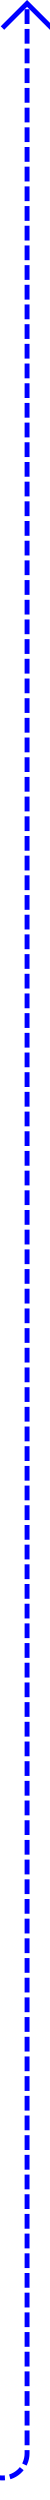
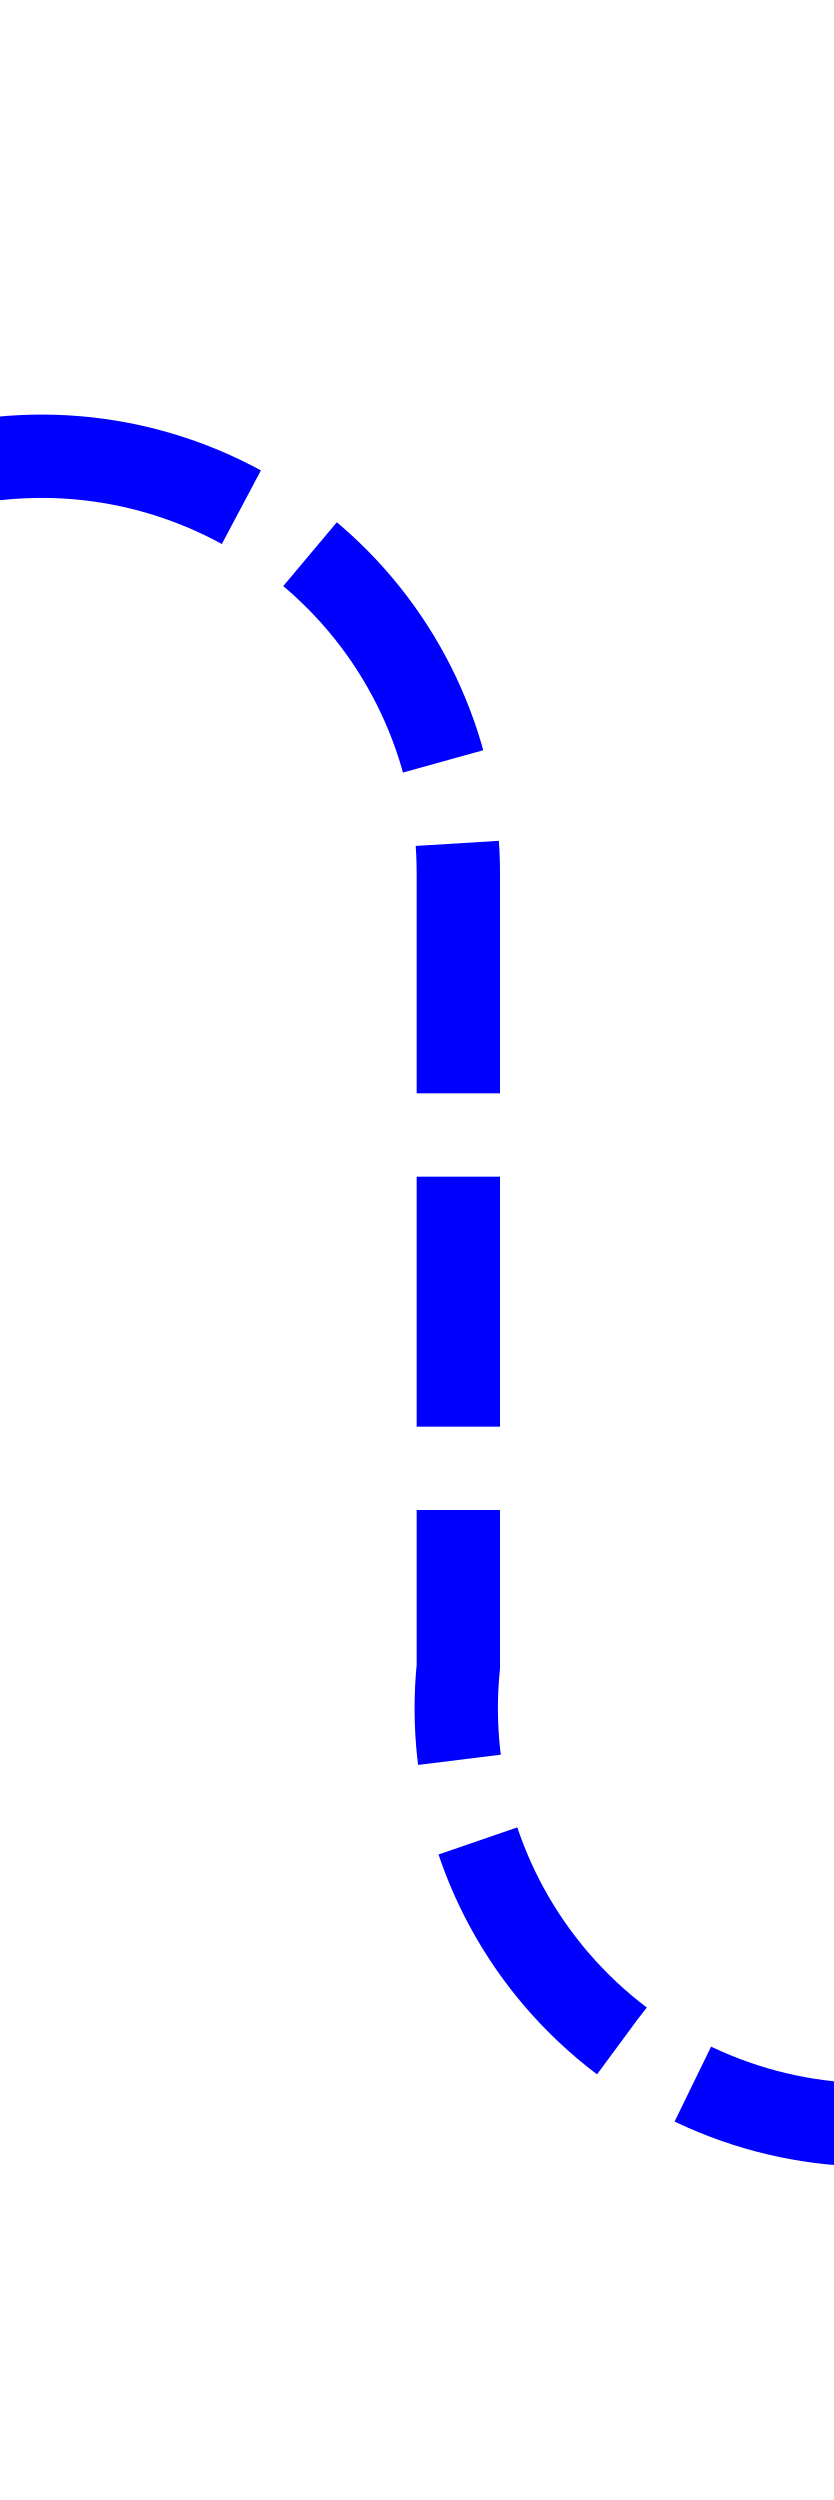
- <svg xmlns="http://www.w3.org/2000/svg" version="1.1" width="10px" height="508px" preserveAspectRatio="xMidYMin meet" viewBox="1354 767  8 508">
-   <path d="M 975 1270.5  L 1353 1270.5  A 5 5 0 0 0 1358.5 1265.5 L 1358.5 768  " stroke-width="1" stroke-dasharray="3,1" stroke="#0000ff" fill="none" />
-   <path d="M 1353.854 773.054  L 1358.5 768.407  L 1363.146 773.054  L 1363.854 772.346  L 1358.854 767.346  L 1358.5 766.993  L 1358.146 767.346  L 1353.146 772.346  L 1353.854 773.054  Z " fill-rule="nonzero" fill="#0000ff" stroke="none" />
+ <svg xmlns="http://www.w3.org/2000/svg" version="1.1" width="10px" height="30px" preserveAspectRatio="xMidYMin meet" viewBox="544 1191  8 30">
+   <path d="M 463 1196.5  L 543 1196.5  A 5 5 0 0 1 548.5 1201.5 L 548.5 1211  A 5 5 0 0 0 553.5 1216.5 L 632 1216.5  " stroke-width="1" stroke-dasharray="3,1" stroke="#0000ff" fill="none" />
+   <path d="M 626.946 1211.854  L 631.593 1216.5  L 626.946 1221.146  L 627.654 1221.854  L 632.654 1216.854  L 633.007 1216.5  L 632.654 1216.146  L 627.654 1211.146  L 626.946 1211.854  Z " fill-rule="nonzero" fill="#0000ff" stroke="none" />
</svg>
